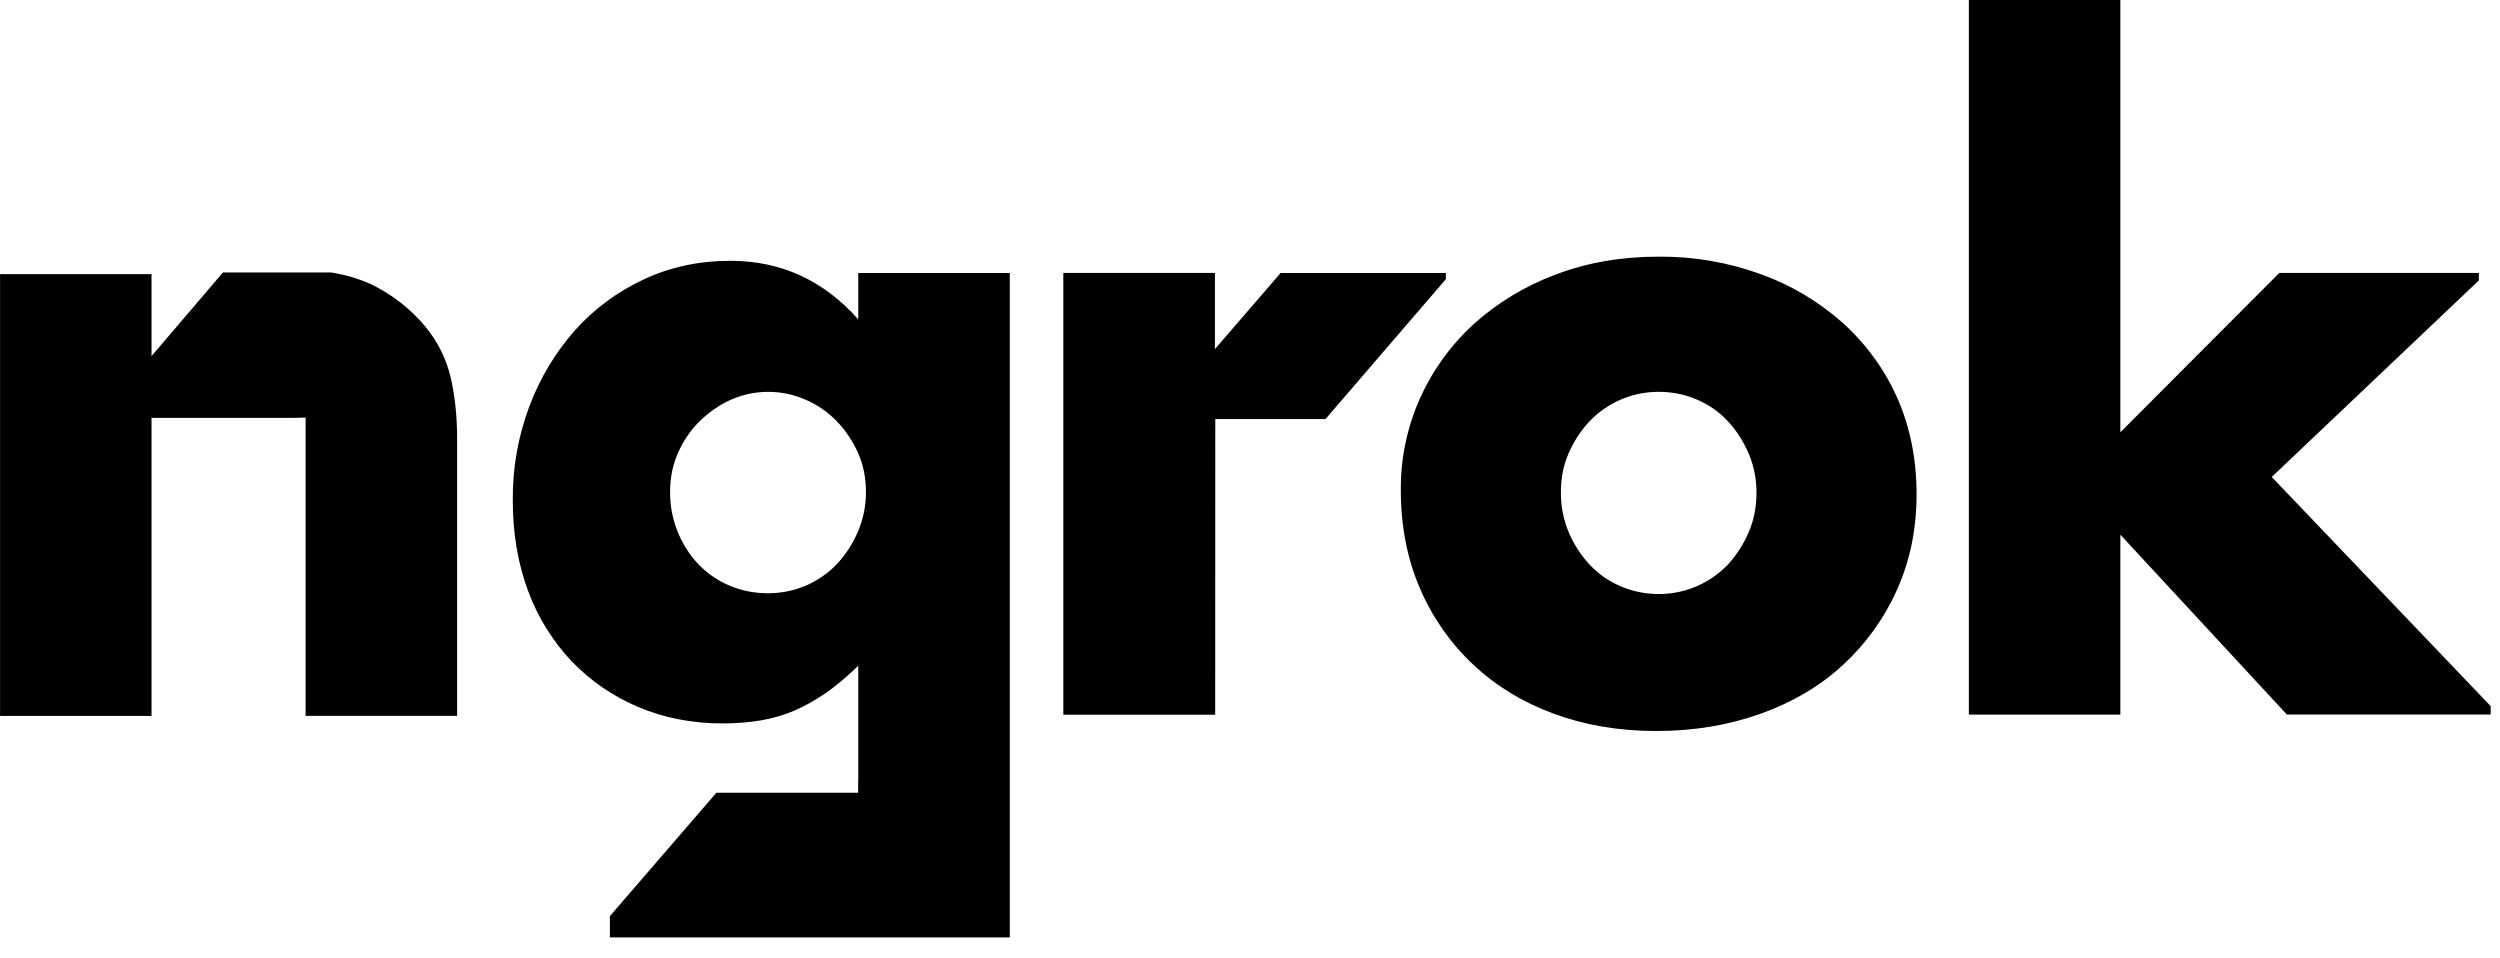
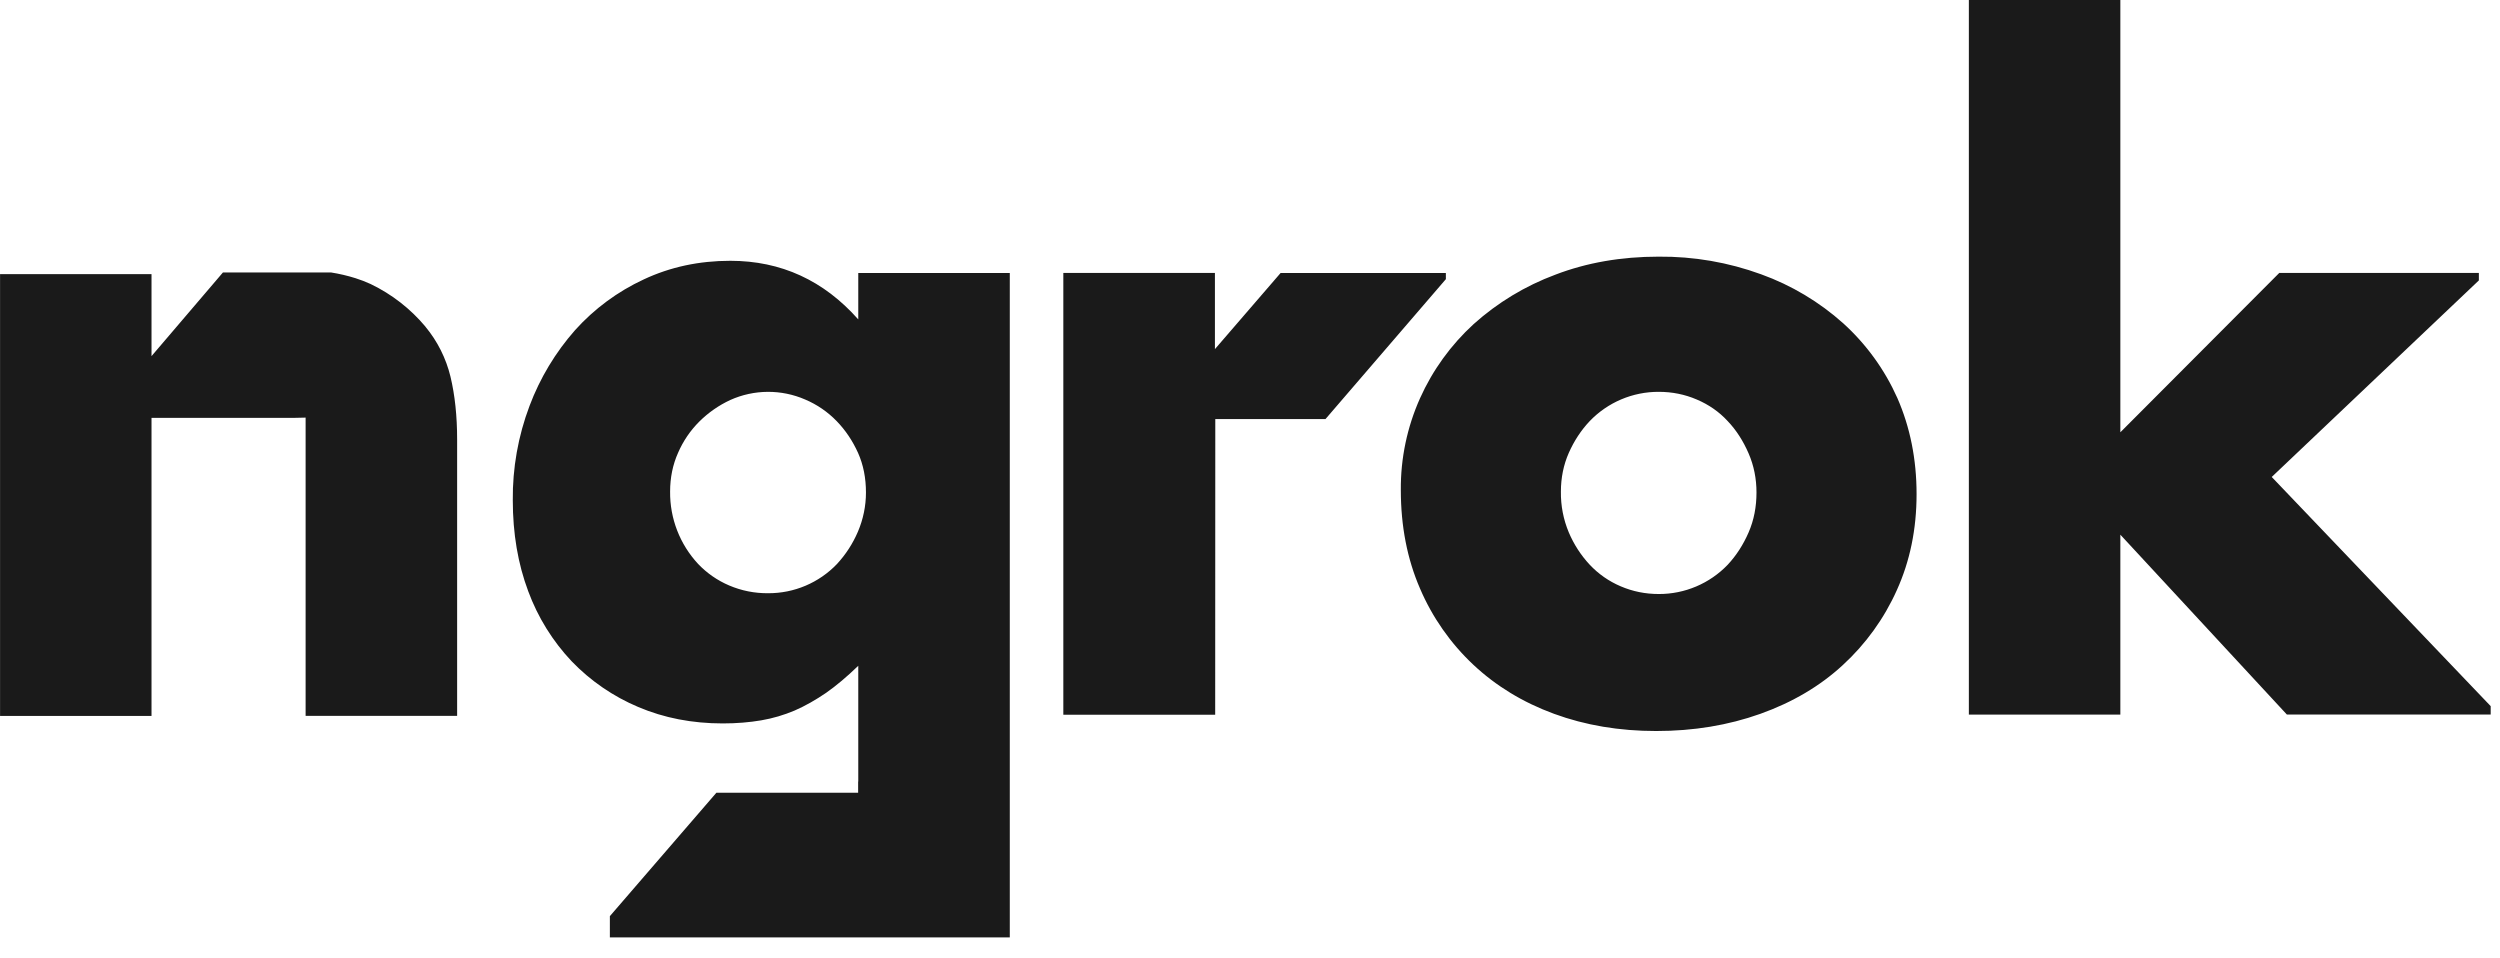
- <svg fill="currentColor" height="36" viewBox="0 0 94 36" width="94">
+ <svg fill="#1a1a1a" height="36" viewBox="0 0 94 36" width="94">
  <path d="M32.272 12.011c-1.298-1.466-2.904-2.205-4.812-2.205-1.176 0-2.26.233-3.255.7a7.995 7.995 0 0 0-2.581 1.906 9.205 9.205 0 0 0-1.715 2.853 9.773 9.773 0 0 0-.628 3.546c0 1.25.194 2.39.58 3.419.362.98.918 1.877 1.635 2.636A7.543 7.543 0 0 0 24 26.584c.965.41 2.025.617 3.176.617.522 0 1.005-.041 1.445-.116.439-.075.858-.2 1.26-.37.4-.175.79-.398 1.18-.664.385-.27.792-.612 1.21-1.018v4.353h-.005v.421h-5.33l-4.005 4.64v.798h15.037v-24.98h-5.697v1.746Zm-.014 7.979a4.25 4.25 0 0 1-.786 1.215 3.555 3.555 0 0 1-2.592 1.1 3.627 3.627 0 0 1-1.464-.292 3.508 3.508 0 0 1-1.166-.808 3.93 3.93 0 0 1-1.054-2.72c0-.519.097-1.006.298-1.457a3.77 3.77 0 0 1 .804-1.181 4.114 4.114 0 0 1 1.162-.808 3.484 3.484 0 0 1 2.817-.016c.448.19.844.463 1.181.81.336.347.6.743.804 1.194.202.452.298.95.298 1.493 0 .505-.104 1.005-.302 1.47m-16.261-7.708a6.173 6.173 0 0 0-2.06-1.602 4.875 4.875 0 0 0-.57-.22 6.383 6.383 0 0 0-.923-.216H8.383L5.697 13.39v-3.082H.002v16.61h5.695V15.712h5.35l.444-.01v11.214h5.697V16.528c0-.885-.084-1.674-.25-2.366a4.655 4.655 0 0 0-.941-1.877zm38.367-2.018h-6.213l-2.47 2.863v-2.864h-5.7v16.61h5.71l.004-11.117h4.144l4.526-5.26zm31.051 7.672 7.79-7.392v-.281H85.7l-5.975 5.991V0h-5.696v26.87h5.696v-6.766l6.262 6.763h7.663v-.316l-8.233-8.617zm-16.11-5.78a9.436 9.436 0 0 0-3.085-1.842 10.953 10.953 0 0 0-3.855-.664c-1.407 0-2.705.226-3.884.678a9.611 9.611 0 0 0-3.072 1.858 8.488 8.488 0 0 0-2.016 2.788 8.281 8.281 0 0 0-.722 3.449c0 1.362.24 2.596.722 3.707a8.52 8.52 0 0 0 2.002 2.862c.85.798 1.86 1.415 3.036 1.847 1.177.432 2.455.647 3.842.647 1.406 0 2.707-.215 3.919-.647 1.204-.431 2.24-1.04 3.098-1.833a8.583 8.583 0 0 0 2.031-2.816c.493-1.09.742-2.29.742-3.611 0-1.316-.244-2.52-.722-3.612a8.424 8.424 0 0 0-2.035-2.81Zm-3.558 7.864c-.2.461-.463.869-.786 1.215a3.573 3.573 0 0 1-2.592 1.1c-.502 0-.981-.096-1.434-.291a3.44 3.44 0 0 1-1.16-.809 4.155 4.155 0 0 1-.788-1.215 3.825 3.825 0 0 1-.297-1.537c0-.517.098-1.004.297-1.456.201-.451.46-.849.787-1.194a3.579 3.579 0 0 1 2.597-1.1c.502 0 .98.096 1.43.29.448.19.839.461 1.16.81.328.345.586.752.786 1.214.2.461.297.954.297 1.471 0 .538-.096 1.04-.297 1.502" />
</svg>
